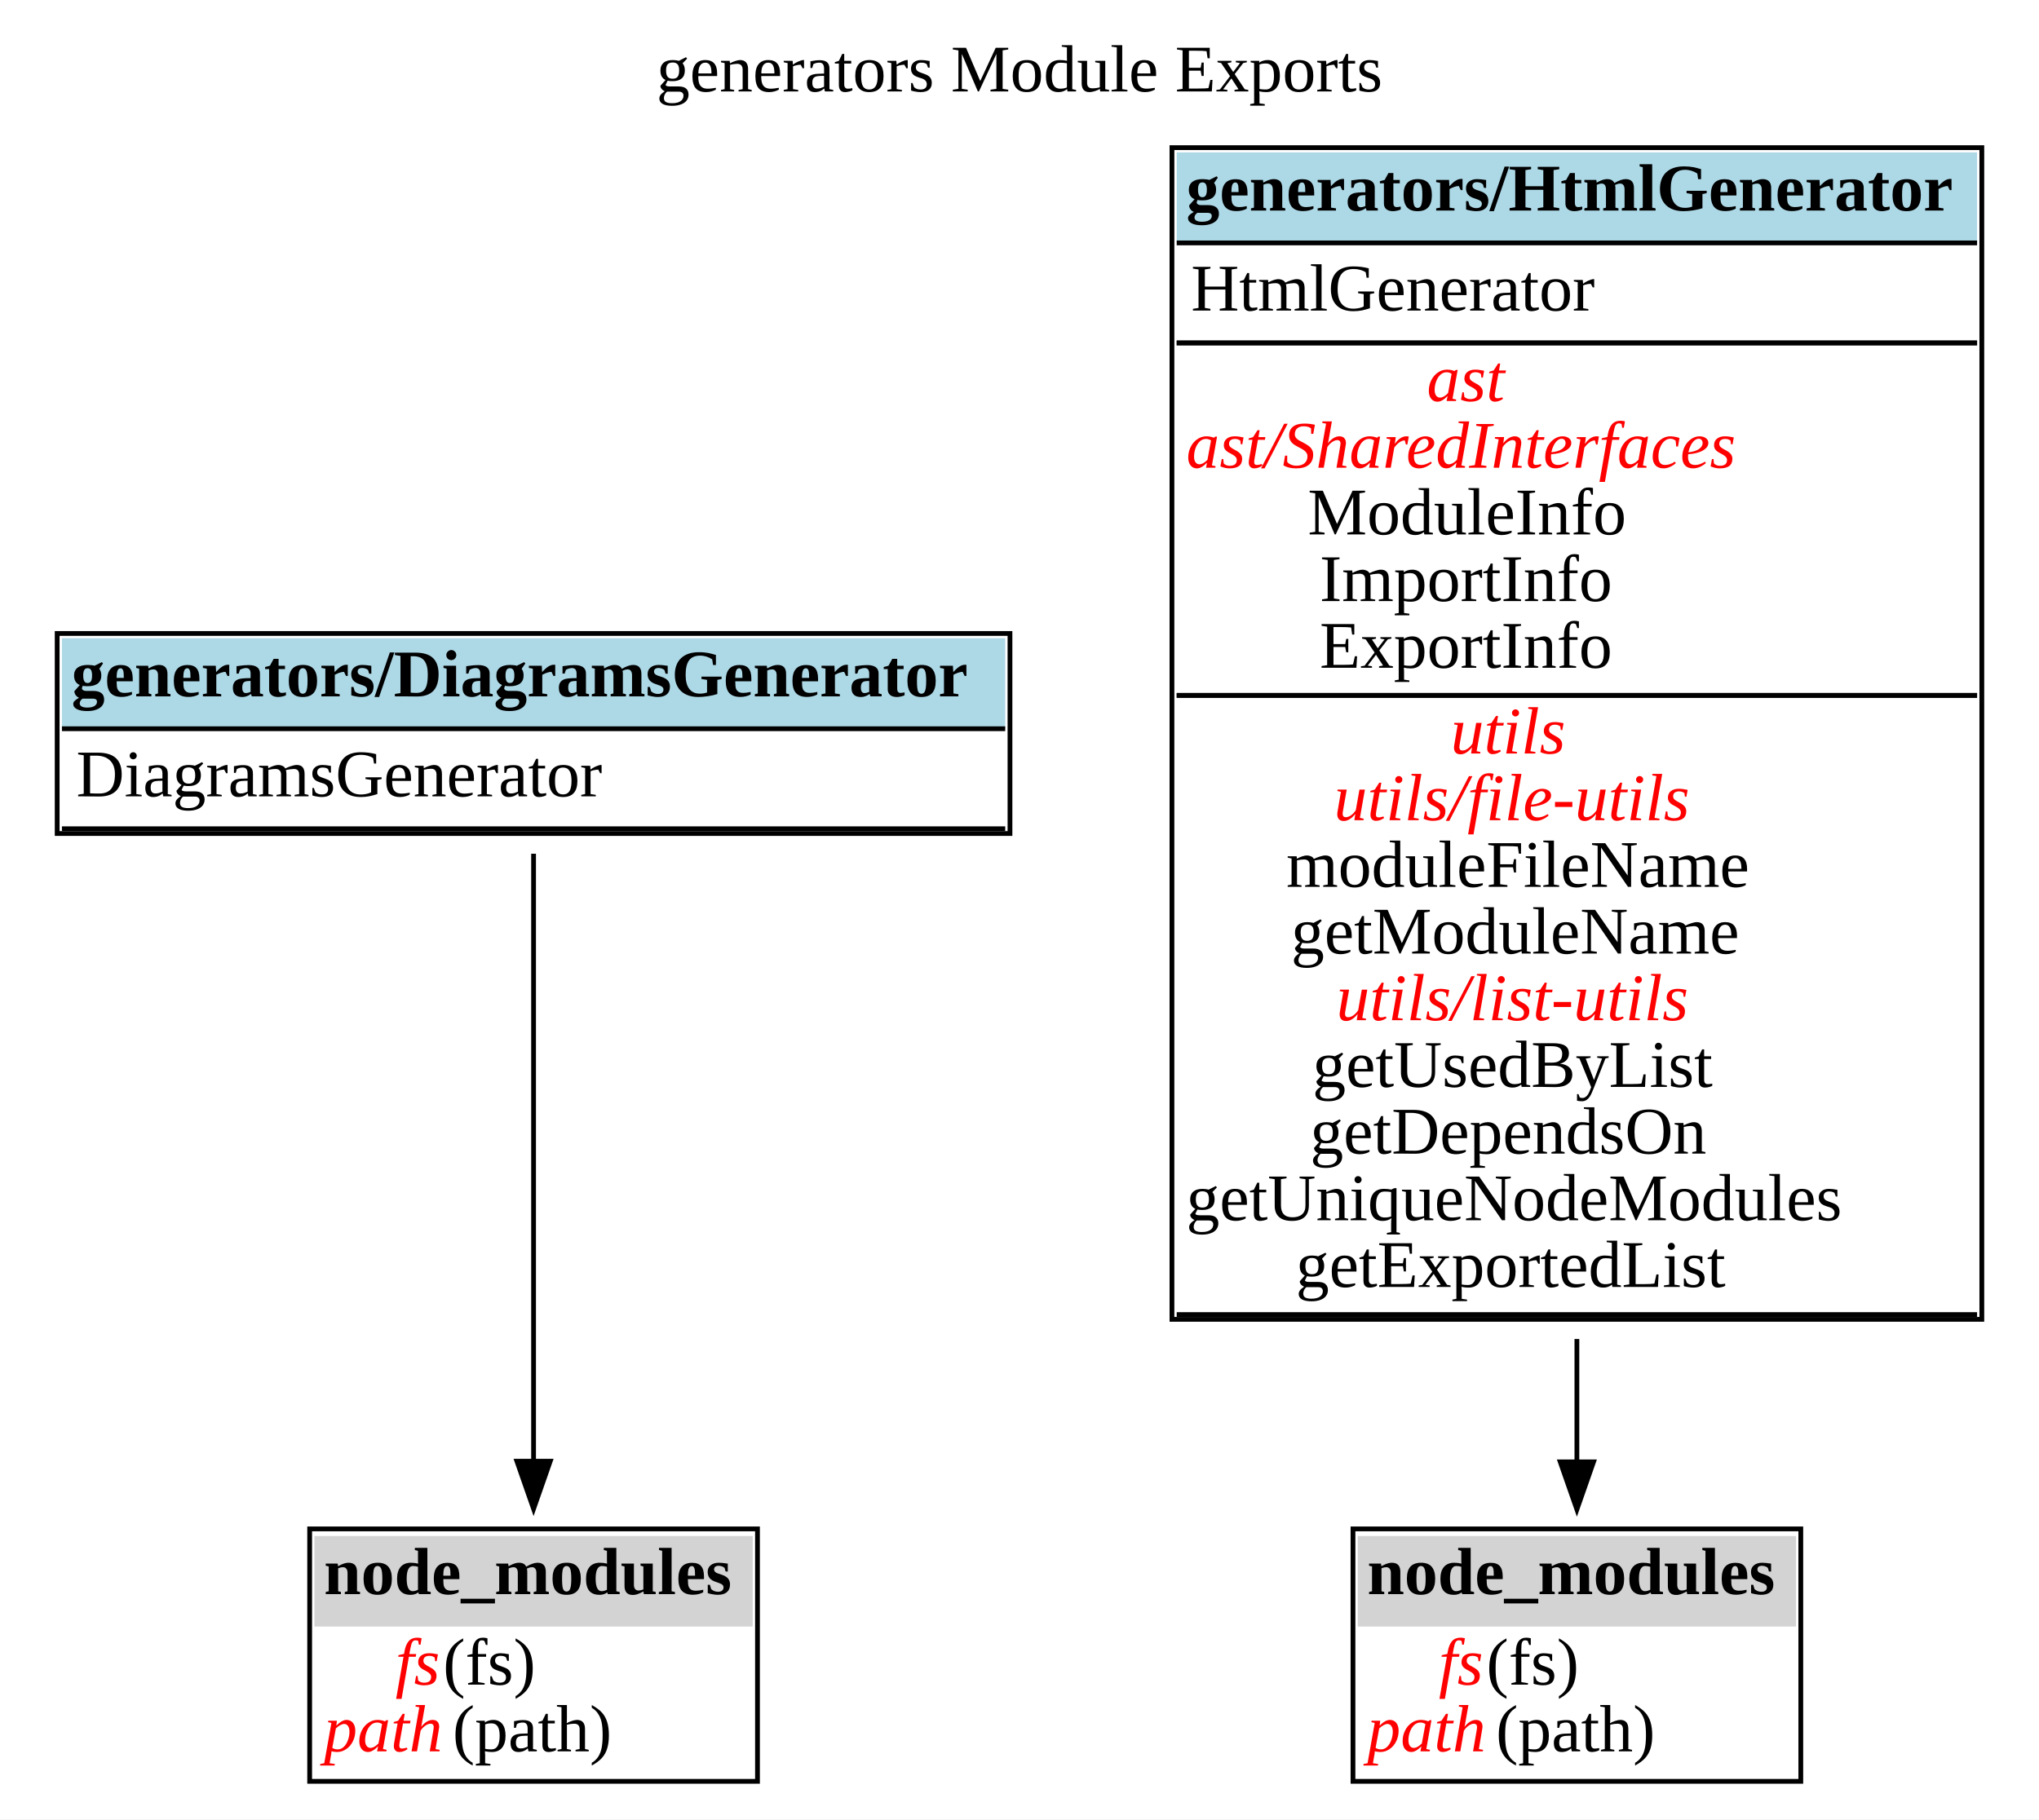
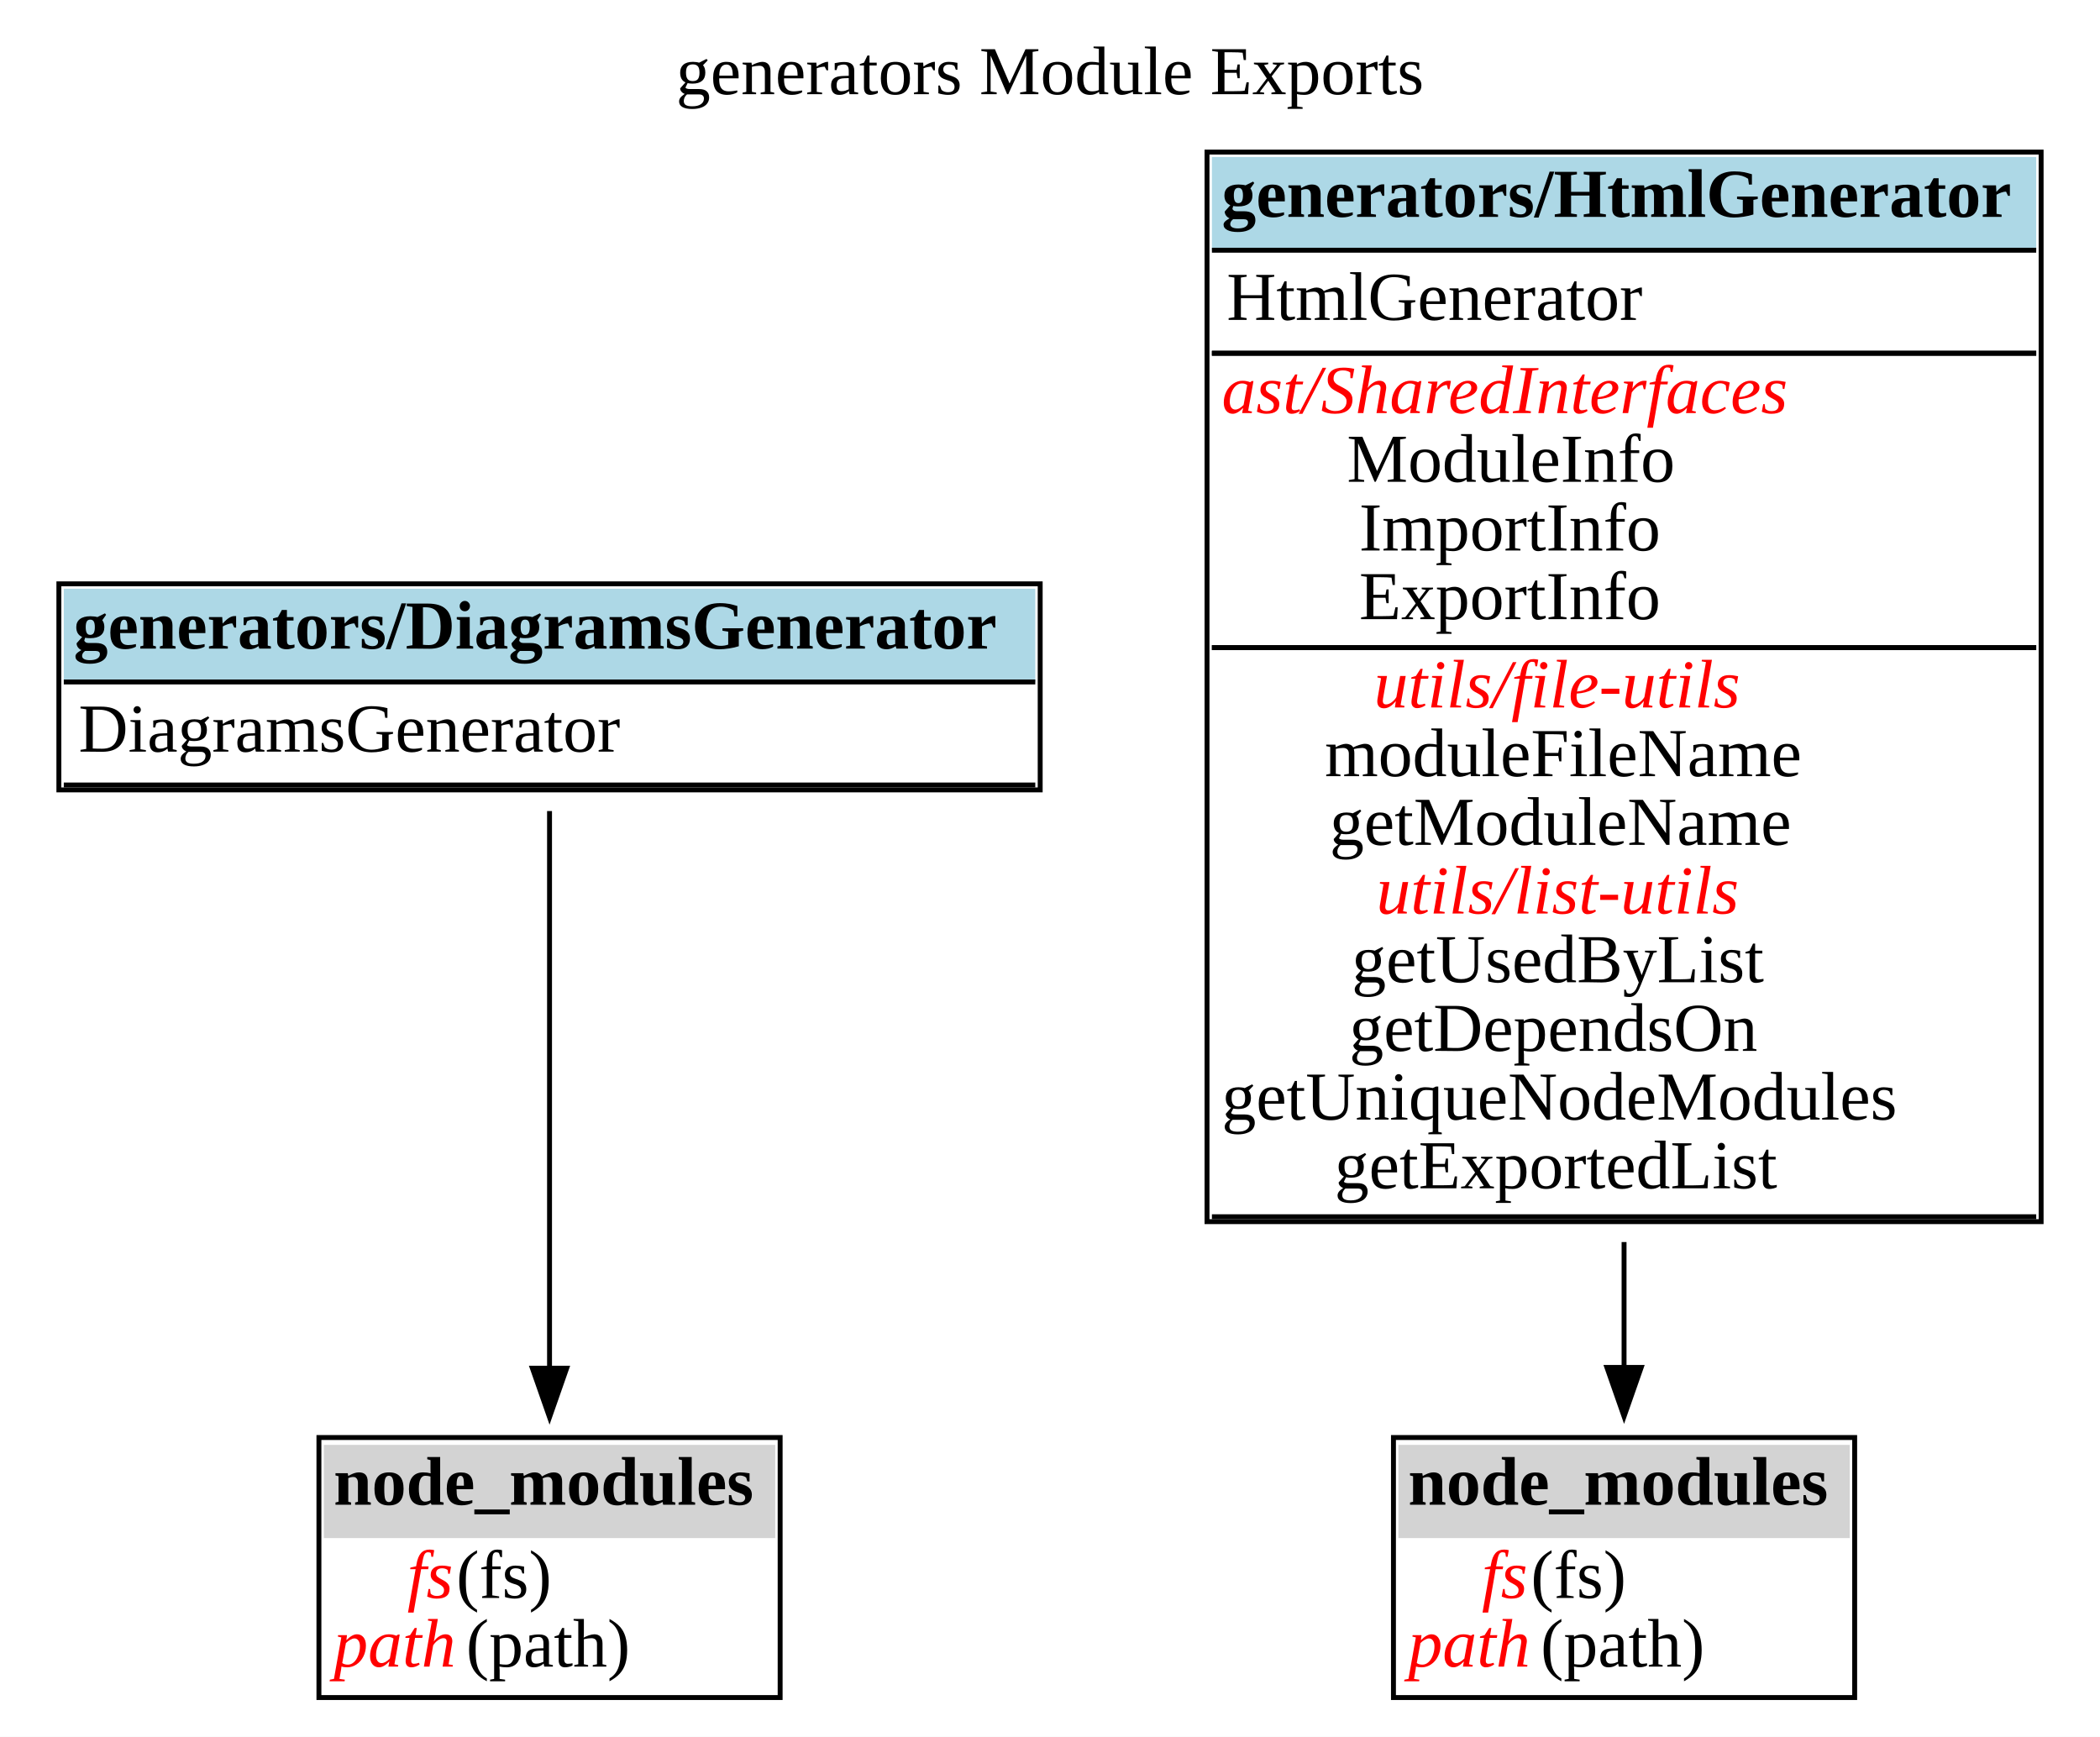
- <svg xmlns="http://www.w3.org/2000/svg" xmlns:xlink="http://www.w3.org/1999/xlink" width="428pt" height="382pt" viewBox="0.00 0.00 428.00 382.00">
-   <g id="graph0" class="graph" transform="scale(1 1) rotate(0) translate(4 378)">
-     <polygon fill="white" stroke="transparent" points="-4,4 -4,-378 424,-378 424,4 -4,4" />
-     <text text-anchor="middle" x="210" y="-358.8" font-family="Times New Roman,serif" font-size="14.00">generators Module Exports</text>
+ <svg xmlns="http://www.w3.org/2000/svg" width="428pt" height="354pt" viewBox="0.00 0.00 428.00 354.00">
+   <g id="graph0" class="graph" transform="scale(1 1) rotate(0) translate(4 350)">
+     <polygon fill="white" stroke="transparent" points="-4,4 -4,-350 424,-350 424,4 -4,4" />
+     <text text-anchor="middle" x="210" y="-330.8" font-family="Times New Roman,serif" font-size="14.00">generators Module Exports</text>
    <g id="node1" class="node">
-       <polygon fill="lightblue" stroke="transparent" points="9,-225 9,-244 207,-244 207,-225 9,-225" />
-       <text text-anchor="start" x="11" y="-231.8" font-family="Times New Roman,serif" font-weight="bold" font-size="14.00">generators/DiagramsGenerator</text>
-       <polyline fill="none" stroke="black" points="9,-204 207,-204 " />
-       <polyline fill="none" stroke="black" points="207,-225 9,-225 " />
-       <text text-anchor="start" x="12" y="-210.8" font-family="Times New Roman,serif" font-size="14.00">DiagramsGenerator</text>
-       <polygon fill="none" stroke="black" points="8,-203 8,-245 208,-245 208,-203 8,-203" />
+       <polygon fill="lightblue" stroke="transparent" points="9,-211 9,-230 207,-230 207,-211 9,-211" />
+       <text text-anchor="start" x="11" y="-217.8" font-family="Times New Roman,serif" font-weight="bold" font-size="14.00">generators/DiagramsGenerator</text>
+       <polyline fill="none" stroke="black" points="9,-190 207,-190 " />
+       <polyline fill="none" stroke="black" points="207,-211 9,-211 " />
+       <text text-anchor="start" x="12" y="-196.8" font-family="Times New Roman,serif" font-size="14.00">DiagramsGenerator</text>
+       <polygon fill="none" stroke="black" points="8,-189 8,-231 208,-231 208,-189 8,-189" />
    </g>
    <g id="node2" class="node">
      <polygon fill="lightgrey" stroke="transparent" points="62,-36.5 62,-55.5 154,-55.5 154,-36.5 62,-36.5" />
      <text text-anchor="start" x="64" y="-43.3" font-family="Times New Roman,serif" font-weight="bold" font-size="14.00">node_modules</text>
      <text text-anchor="start" x="79" y="-24.3" font-family="Times New Roman,serif" font-style="italic" font-size="14.00" fill="red">fs</text>
      <text text-anchor="start" x="89" y="-24.3" font-family="Times New Roman,serif" font-size="14.00"> (fs)</text>
      <text text-anchor="start" x="64" y="-10.3" font-family="Times New Roman,serif" font-style="italic" font-size="14.00" fill="red">path</text>
      <text text-anchor="start" x="91" y="-10.3" font-family="Times New Roman,serif" font-size="14.00"> (path)</text>
      <polygon fill="none" stroke="black" points="61,-4 61,-57 155,-57 155,-4 61,-4" />
    </g>
    <g id="edge1" class="edge">
-       <path fill="none" stroke="black" d="M108,-198.75C108,-166.73 108,-109.94 108,-71.52" />
-       <polygon fill="black" stroke="black" points="111.5,-71.21 108,-61.21 104.5,-71.21 111.5,-71.21" />
+       <path fill="none" stroke="black" d="M108,-184.69C108,-155.52 108,-106.2 108,-71.42" />
+       <polygon fill="black" stroke="black" points="111.5,-71.13 108,-61.13 104.5,-71.13 111.5,-71.13" />
    </g>
    <g id="node3" class="node">
-       <polygon fill="lightblue" stroke="transparent" points="243,-327 243,-346 411,-346 411,-327 243,-327" />
-       <text text-anchor="start" x="245" y="-333.8" font-family="Times New Roman,serif" font-weight="bold" font-size="14.00">generators/HtmlGenerator</text>
-       <polyline fill="none" stroke="black" points="243,-306 411,-306 " />
-       <polyline fill="none" stroke="black" points="411,-327 243,-327 " />
-       <text text-anchor="start" x="246" y="-312.8" font-family="Times New Roman,serif" font-size="14.00">HtmlGenerator</text>
-       <g id="a_node3_0">
-         <a xlink:href="diagrams.html#ast" xlink:title="&lt;TABLE&gt;" target="_top">
-           <polyline fill="none" stroke="black" points="243,-232 411,-232 " />
-           <polyline fill="none" stroke="black" points="411,-306 243,-306 " />
-           <text text-anchor="start" x="295.5" y="-293.8" font-family="Times New Roman,serif" font-style="italic" font-size="14.00" fill="red">ast</text>
-           <text text-anchor="start" x="245" y="-279.8" font-family="Times New Roman,serif" font-style="italic" font-size="14.00" fill="red">ast/SharedInterfaces</text>
-           <text text-anchor="start" x="270.5" y="-265.8" font-family="Times New Roman,serif" font-size="14.00">ModuleInfo</text>
-           <text text-anchor="start" x="273" y="-251.8" font-family="Times New Roman,serif" font-size="14.00">ImportInfo</text>
-           <text text-anchor="start" x="273" y="-237.8" font-family="Times New Roman,serif" font-size="14.00">ExportInfo</text>
-         </a>
-       </g>
-       <g id="a_node3_1">
-         <a xlink:href="diagrams.html#utils" xlink:title="&lt;TABLE&gt;" target="_top">
-           <polyline fill="none" stroke="black" points="243,-102 411,-102 " />
-           <polyline fill="none" stroke="black" points="411,-232 243,-232 " />
-           <text text-anchor="start" x="300.5" y="-219.8" font-family="Times New Roman,serif" font-style="italic" font-size="14.00" fill="red">utils</text>
-           <text text-anchor="start" x="276" y="-205.8" font-family="Times New Roman,serif" font-style="italic" font-size="14.00" fill="red">utils/file-utils</text>
-           <text text-anchor="start" x="266" y="-191.8" font-family="Times New Roman,serif" font-size="14.00">moduleFileName</text>
-           <text text-anchor="start" x="267" y="-177.8" font-family="Times New Roman,serif" font-size="14.00">getModuleName</text>
-           <text text-anchor="start" x="276.5" y="-163.8" font-family="Times New Roman,serif" font-style="italic" font-size="14.00" fill="red">utils/list-utils</text>
-           <text text-anchor="start" x="271.5" y="-149.8" font-family="Times New Roman,serif" font-size="14.00">getUsedByList</text>
-           <text text-anchor="start" x="271" y="-135.8" font-family="Times New Roman,serif" font-size="14.00">getDependsOn</text>
-           <text text-anchor="start" x="245" y="-121.8" font-family="Times New Roman,serif" font-size="14.00">getUniqueNodeModules</text>
-           <text text-anchor="start" x="268" y="-107.8" font-family="Times New Roman,serif" font-size="14.00">getExportedList</text>
-         </a>
-       </g>
-       <polygon fill="none" stroke="black" points="242,-101 242,-347 412,-347 412,-101 242,-101" />
+       <polygon fill="lightblue" stroke="transparent" points="243,-299 243,-318 411,-318 411,-299 243,-299" />
+       <text text-anchor="start" x="245" y="-305.8" font-family="Times New Roman,serif" font-weight="bold" font-size="14.00">generators/HtmlGenerator</text>
+       <polyline fill="none" stroke="black" points="243,-278 411,-278 " />
+       <polyline fill="none" stroke="black" points="411,-299 243,-299 " />
+       <text text-anchor="start" x="246" y="-284.8" font-family="Times New Roman,serif" font-size="14.00">HtmlGenerator</text>
+       <polyline fill="none" stroke="black" points="243,-218 411,-218 " />
+       <polyline fill="none" stroke="black" points="411,-278 243,-278 " />
+       <text text-anchor="start" x="245" y="-265.8" font-family="Times New Roman,serif" font-style="italic" font-size="14.00" fill="red">ast/SharedInterfaces</text>
+       <text text-anchor="start" x="270.5" y="-251.8" font-family="Times New Roman,serif" font-size="14.00">ModuleInfo</text>
+       <text text-anchor="start" x="273" y="-237.8" font-family="Times New Roman,serif" font-size="14.00">ImportInfo</text>
+       <text text-anchor="start" x="273" y="-223.8" font-family="Times New Roman,serif" font-size="14.00">ExportInfo</text>
+       <polyline fill="none" stroke="black" points="243,-102 411,-102 " />
+       <polyline fill="none" stroke="black" points="411,-218 243,-218 " />
+       <text text-anchor="start" x="276" y="-205.8" font-family="Times New Roman,serif" font-style="italic" font-size="14.00" fill="red">utils/file-utils</text>
+       <text text-anchor="start" x="266" y="-191.8" font-family="Times New Roman,serif" font-size="14.00">moduleFileName</text>
+       <text text-anchor="start" x="267" y="-177.8" font-family="Times New Roman,serif" font-size="14.00">getModuleName</text>
+       <text text-anchor="start" x="276.5" y="-163.8" font-family="Times New Roman,serif" font-style="italic" font-size="14.00" fill="red">utils/list-utils</text>
+       <text text-anchor="start" x="271.5" y="-149.8" font-family="Times New Roman,serif" font-size="14.00">getUsedByList</text>
+       <text text-anchor="start" x="271" y="-135.8" font-family="Times New Roman,serif" font-size="14.00">getDependsOn</text>
+       <text text-anchor="start" x="245" y="-121.8" font-family="Times New Roman,serif" font-size="14.00">getUniqueNodeModules</text>
+       <text text-anchor="start" x="268" y="-107.8" font-family="Times New Roman,serif" font-size="14.00">getExportedList</text>
+       <polygon fill="none" stroke="black" points="242,-101 242,-319 412,-319 412,-101 242,-101" />
    </g>
    <g id="node4" class="node">
      <polygon fill="lightgrey" stroke="transparent" points="281,-36.5 281,-55.5 373,-55.5 373,-36.5 281,-36.5" />
      <text text-anchor="start" x="283" y="-43.3" font-family="Times New Roman,serif" font-weight="bold" font-size="14.00">node_modules</text>
      <text text-anchor="start" x="298" y="-24.3" font-family="Times New Roman,serif" font-style="italic" font-size="14.00" fill="red">fs</text>
      <text text-anchor="start" x="308" y="-24.3" font-family="Times New Roman,serif" font-size="14.00"> (fs)</text>
      <text text-anchor="start" x="283" y="-10.3" font-family="Times New Roman,serif" font-style="italic" font-size="14.00" fill="red">path</text>
      <text text-anchor="start" x="310" y="-10.3" font-family="Times New Roman,serif" font-size="14.00"> (path)</text>
      <polygon fill="none" stroke="black" points="280,-4 280,-57 374,-57 374,-4 280,-4" />
    </g>
    <g id="edge2" class="edge">
-       <path fill="none" stroke="black" d="M327,-96.87C327,-87.82 327,-79.17 327,-71.3" />
-       <polygon fill="black" stroke="black" points="330.5,-71.08 327,-61.08 323.5,-71.08 330.5,-71.08" />
+       <path fill="none" stroke="black" d="M327,-96.84C327,-87.92 327,-79.34 327,-71.49" />
+       <polygon fill="black" stroke="black" points="330.5,-71.29 327,-61.29 323.5,-71.29 330.5,-71.29" />
    </g>
  </g>
</svg>
